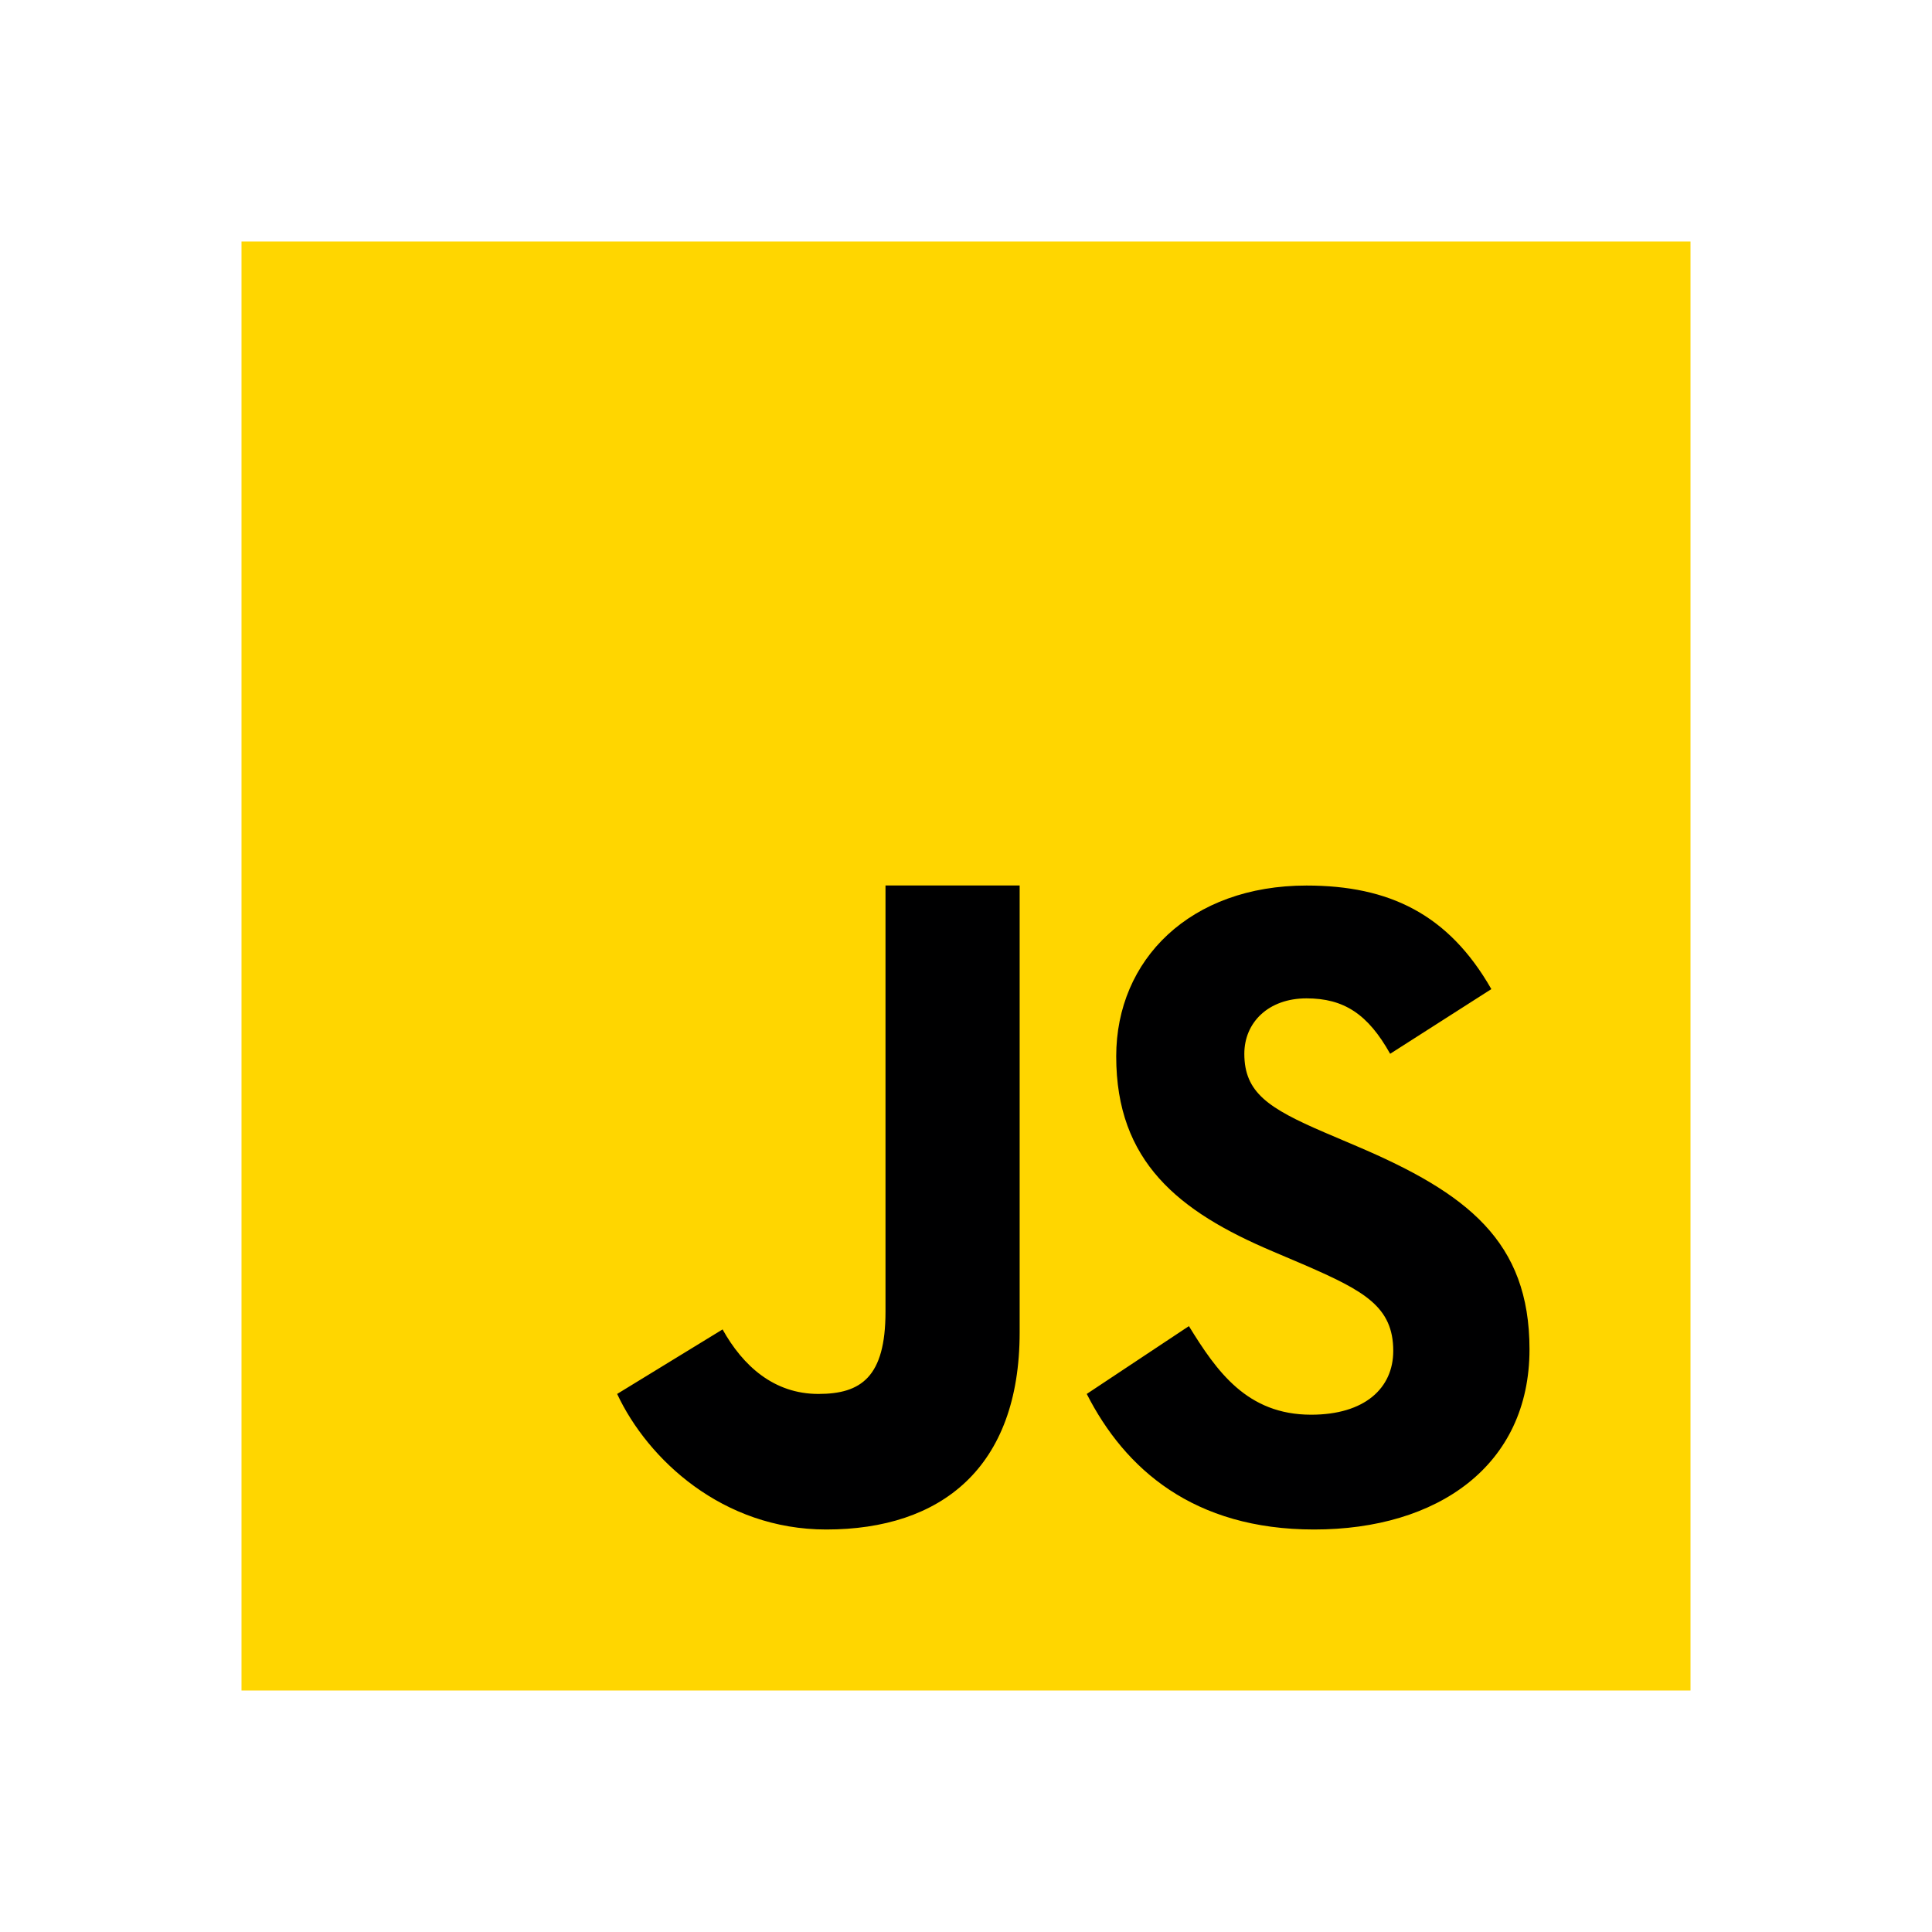
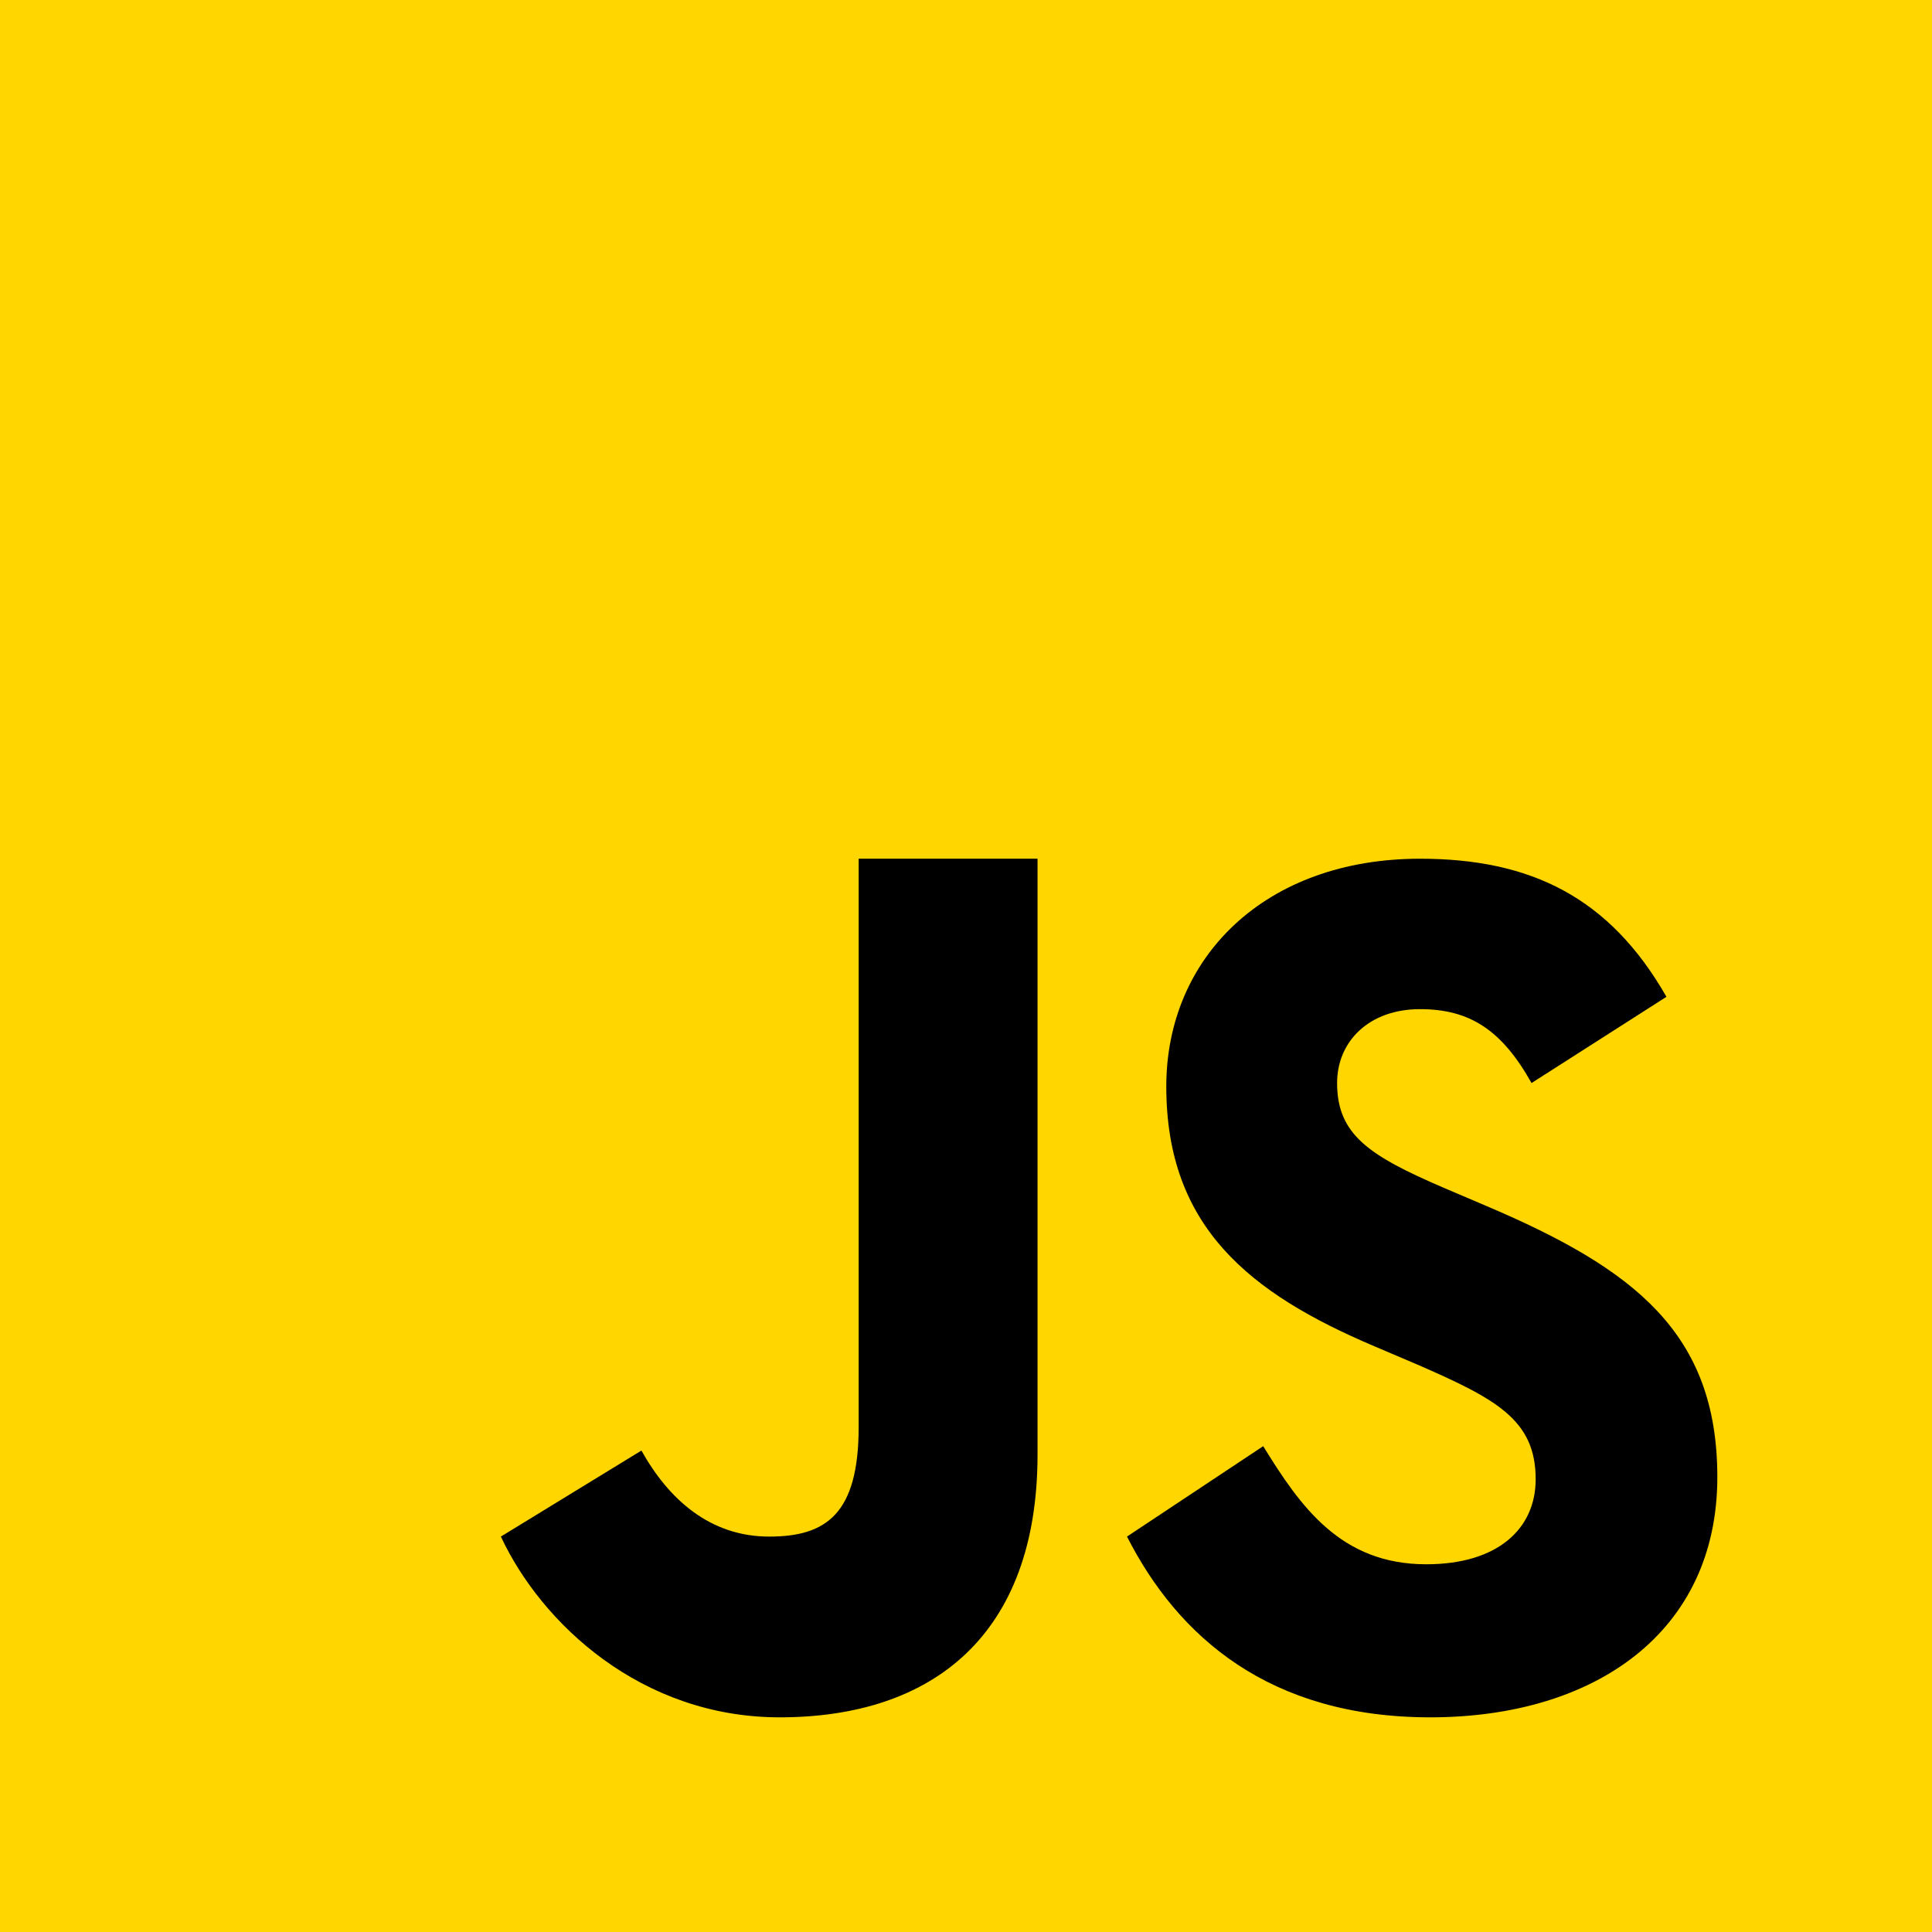
- <svg xmlns="http://www.w3.org/2000/svg" viewBox="0 0 48 48" width="48px" height="48px">
-   <path fill="#ffd600" d="M6,42V6h36v36H6z" />
-   <path fill="#000001" d="M29.538 32.947c.692 1.124 1.444 2.201 3.037 2.201 1.338 0 2.04-.665 2.04-1.585 0-1.101-.726-1.492-2.198-2.133l-.807-.344c-2.329-.988-3.878-2.226-3.878-4.841 0-2.41 1.845-4.244 4.728-4.244 2.053 0 3.528.711 4.592 2.573l-2.514 1.607c-.553-.988-1.151-1.377-2.078-1.377-.946 0-1.545.597-1.545 1.377 0 .964.6 1.354 1.985 1.951l.807.344C36.452 29.645 38 30.839 38 33.523 38 36.415 35.716 38 32.65 38c-2.999 0-4.702-1.505-5.65-3.368L29.538 32.947zM17.952 33.029c.506.906 1.275 1.603 2.381 1.603 1.058 0 1.667-.418 1.667-2.043V22h3.333v11.101c0 3.367-1.953 4.899-4.805 4.899-2.577 0-4.437-1.746-5.195-3.368L17.952 33.029z" />
+ <svg xmlns="http://www.w3.org/2000/svg" viewBox="0 0 48 48" width="48px" height="48px" version="1.1" id="svg6">
+   <defs id="defs10" />
+   <g id="g824" transform="matrix(1.333333,0,0,1.333333,-7.999999,-7.999999)">
+     <path id="path2" d="M 6,42 V 6 h 36 v 36 z" style="fill:#ffd600" />
+     <path id="path4" d="m 29.538,32.947 c 0.692,1.124 1.444,2.201 3.037,2.201 1.338,0 2.04,-0.665 2.04,-1.585 0,-1.101 -0.726,-1.492 -2.198,-2.133 L 31.61,31.086 c -2.329,-0.988 -3.878,-2.226 -3.878,-4.841 0,-2.41 1.845,-4.244 4.728,-4.244 2.053,0 3.528,0.711 4.592,2.573 l -2.514,1.607 c -0.553,-0.988 -1.151,-1.377 -2.078,-1.377 -0.946,0 -1.545,0.597 -1.545,1.377 0,0.964 0.6,1.354 1.985,1.951 l 0.807,0.344 C 36.452,29.645 38,30.839 38,33.523 38,36.415 35.716,38 32.65,38 29.651,38 27.948,36.495 27,34.632 Z m -11.586,0.082 c 0.506,0.906 1.275,1.603 2.381,1.603 1.058,0 1.667,-0.418 1.667,-2.043 V 22 h 3.333 v 11.101 c 0,3.367 -1.953,4.899 -4.805,4.899 -2.577,0 -4.437,-1.746 -5.195,-3.368 z" style="fill:#000001" />
+   </g>
</svg>
